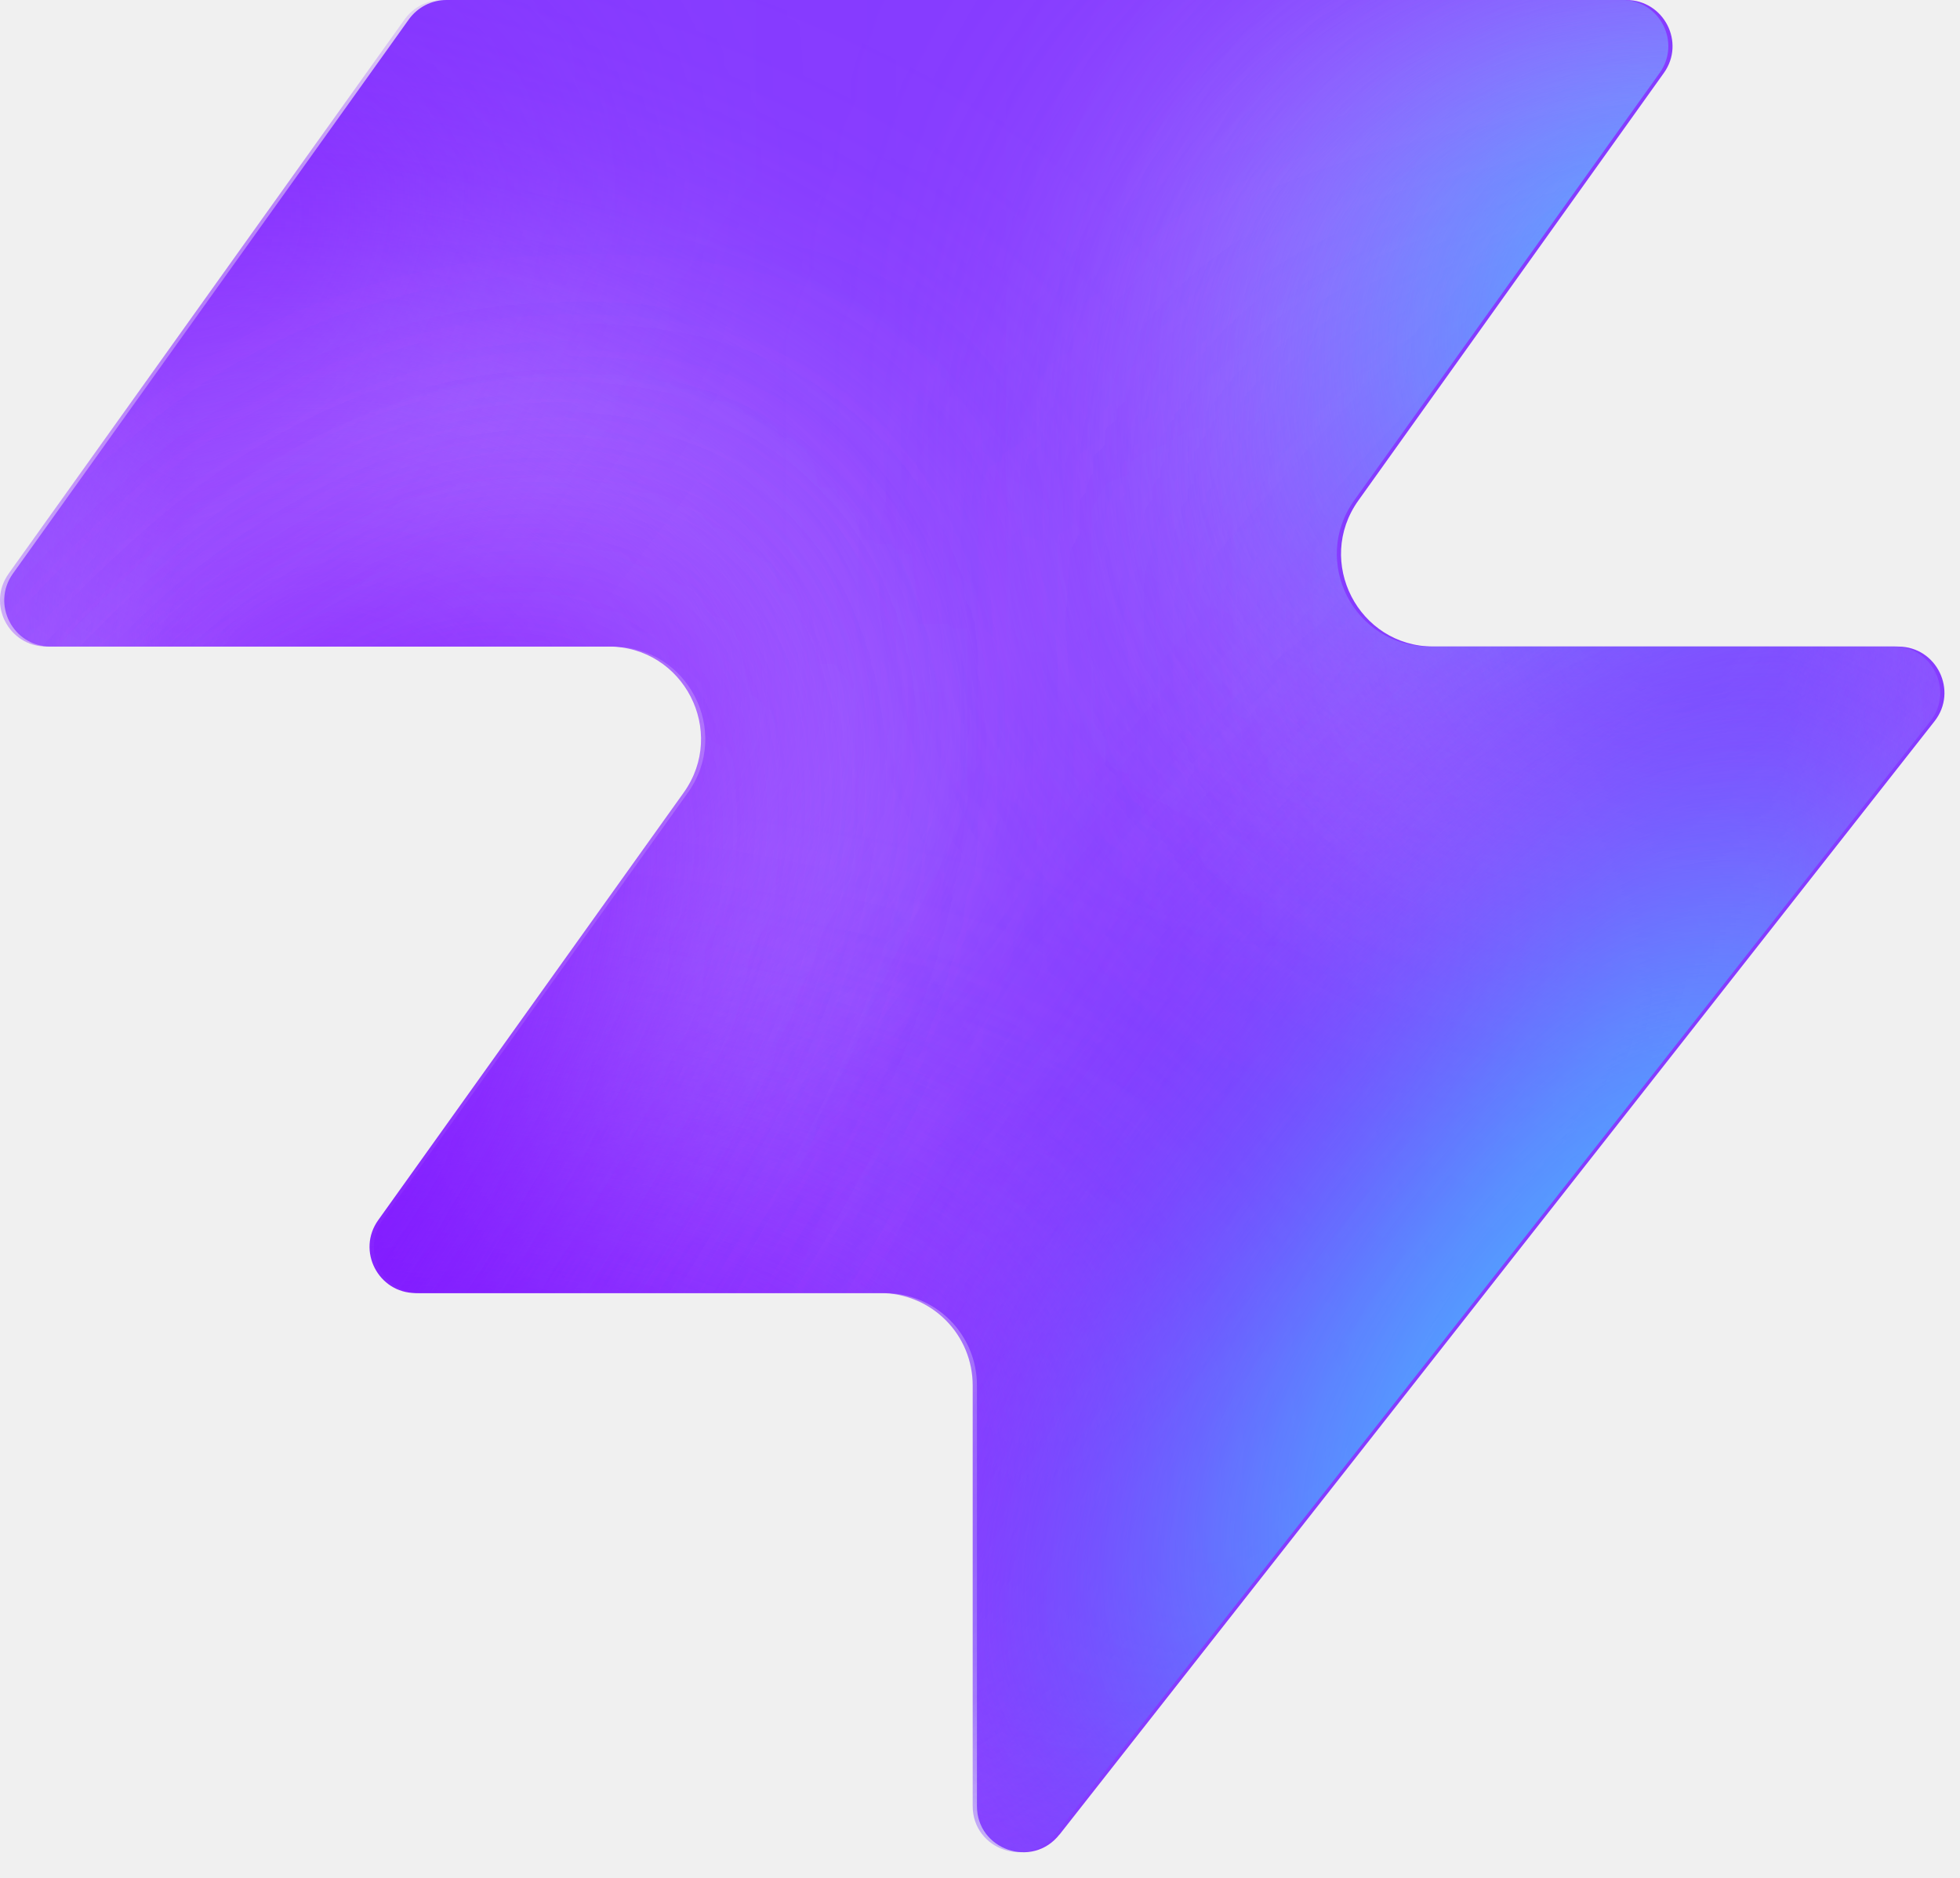
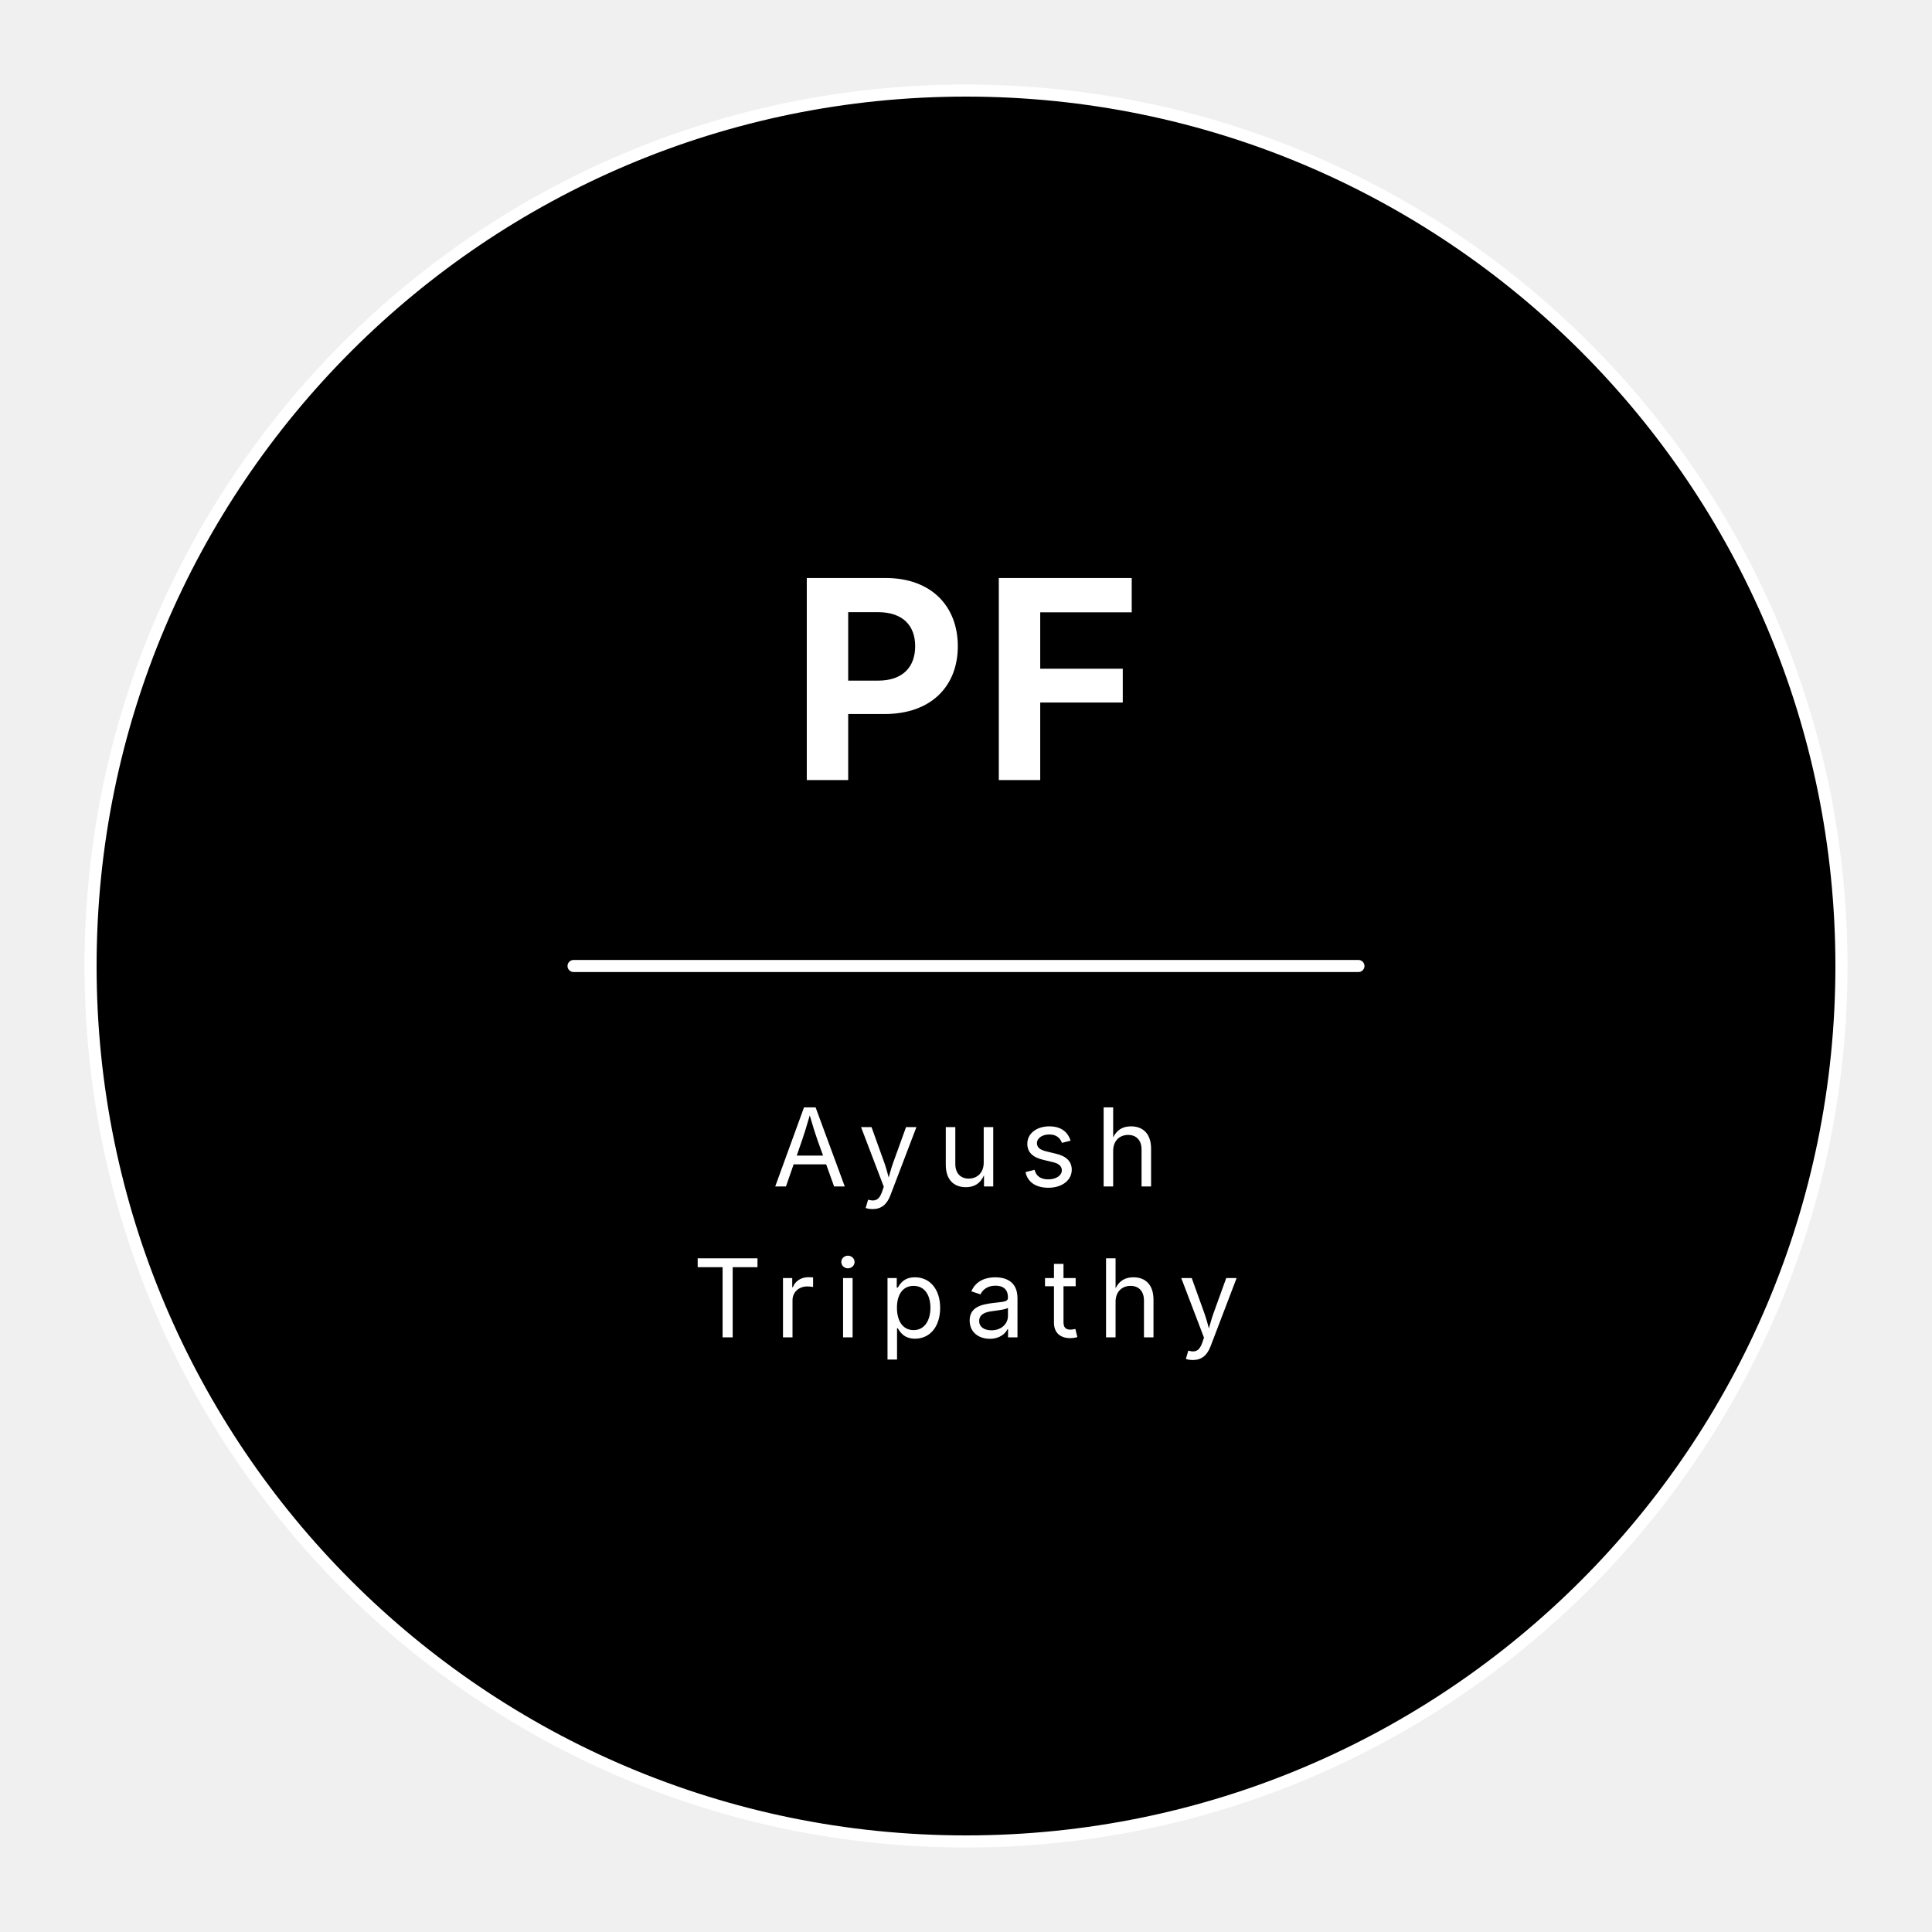
- <svg xmlns="http://www.w3.org/2000/svg" width="48" height="46" fill="none" viewBox="0 0 48 46">
-   <path fill="#863bff" d="M25.946 44.938c-.664.845-2.021.375-2.021-.698V33.937a2.26 2.26 0 0 0-2.262-2.262H10.287c-.92 0-1.456-1.04-.92-1.788l7.48-10.471c1.07-1.497 0-3.578-1.842-3.578H1.237c-.92 0-1.456-1.04-.92-1.788L10.013.474c.214-.297.556-.474.92-.474h28.894c.92 0 1.456 1.04.92 1.788l-7.48 10.471c-1.07 1.498 0 3.579 1.842 3.579h11.377c.943 0 1.473 1.088.89 1.83L25.947 44.94z" style="fill:#863bff;fill:color(display-p3 .525 .23 1);fill-opacity:1" />
-   <mask id="a" width="48" height="46" x="0" y="0" maskUnits="userSpaceOnUse" style="mask-type:alpha">
-     <path fill="#000" d="M25.842 44.938c-.664.844-2.021.375-2.021-.698V33.937a2.26 2.26 0 0 0-2.262-2.262H10.183c-.92 0-1.456-1.04-.92-1.788l7.48-10.471c1.07-1.498 0-3.579-1.842-3.579H1.133c-.92 0-1.456-1.04-.92-1.787L9.91.473c.214-.297.556-.474.92-.474h28.894c.92 0 1.456 1.04.92 1.788l-7.48 10.471c-1.07 1.498 0 3.578 1.842 3.578h11.377c.943 0 1.473 1.088.89 1.832L25.843 44.94z" style="fill:#000;fill-opacity:1" />
-   </mask>
-   <g mask="url(#a)">
-     <g filter="url(#b)">
-       <ellipse cx="5.508" cy="14.704" fill="#ede6ff" rx="5.508" ry="14.704" style="fill:#ede6ff;fill:color(display-p3 .927 .903 1);fill-opacity:1" transform="matrix(.00324 1 1 -.00324 -4.47 31.516)" />
-     </g>
-     <g filter="url(#c)">
-       <ellipse cx="10.399" cy="29.851" fill="#ede6ff" rx="10.399" ry="29.851" style="fill:#ede6ff;fill:color(display-p3 .927 .903 1);fill-opacity:1" transform="matrix(.00324 1 1 -.00324 -39.328 7.883)" />
-     </g>
-     <g filter="url(#d)">
-       <ellipse cx="5.508" cy="30.487" fill="#7e14ff" rx="5.508" ry="30.487" style="fill:#7e14ff;fill:color(display-p3 .492 .077 1);fill-opacity:1" transform="rotate(89.814 -25.913 -14.639)scale(1 -1)" />
-     </g>
-     <g filter="url(#e)">
-       <ellipse cx="5.508" cy="30.599" fill="#7e14ff" rx="5.508" ry="30.599" style="fill:#7e14ff;fill:color(display-p3 .492 .077 1);fill-opacity:1" transform="rotate(89.814 -32.644 -3.334)scale(1 -1)" />
-     </g>
-     <g filter="url(#f)">
-       <ellipse cx="5.508" cy="30.599" fill="#7e14ff" rx="5.508" ry="30.599" style="fill:#7e14ff;fill:color(display-p3 .492 .077 1);fill-opacity:1" transform="matrix(.00324 1 1 -.00324 -34.34 30.47)" />
-     </g>
-     <g filter="url(#g)">
-       <ellipse cx="14.072" cy="22.078" fill="#ede6ff" rx="14.072" ry="22.078" style="fill:#ede6ff;fill:color(display-p3 .927 .903 1);fill-opacity:1" transform="rotate(93.35 24.506 48.493)scale(-1 1)" />
-     </g>
-     <g filter="url(#h)">
-       <ellipse cx="3.47" cy="21.501" fill="#7e14ff" rx="3.47" ry="21.501" style="fill:#7e14ff;fill:color(display-p3 .492 .077 1);fill-opacity:1" transform="rotate(89.009 28.708 47.59)scale(-1 1)" />
-     </g>
-     <g filter="url(#i)">
-       <ellipse cx="3.47" cy="21.501" fill="#7e14ff" rx="3.47" ry="21.501" style="fill:#7e14ff;fill:color(display-p3 .492 .077 1);fill-opacity:1" transform="rotate(89.009 28.708 47.59)scale(-1 1)" />
-     </g>
-     <g filter="url(#j)">
-       <ellipse cx=".387" cy="8.972" fill="#7e14ff" rx="4.407" ry="29.108" style="fill:#7e14ff;fill:color(display-p3 .492 .077 1);fill-opacity:1" transform="rotate(39.51 .387 8.972)" />
-     </g>
-     <g filter="url(#k)">
-       <ellipse cx="47.523" cy="-6.092" fill="#7e14ff" rx="4.407" ry="29.108" style="fill:#7e14ff;fill:color(display-p3 .492 .077 1);fill-opacity:1" transform="rotate(37.892 47.523 -6.092)" />
-     </g>
-     <g filter="url(#l)">
-       <ellipse cx="41.412" cy="6.333" fill="#47bfff" rx="5.971" ry="9.665" style="fill:#47bfff;fill:color(display-p3 .28 .748 1);fill-opacity:1" transform="rotate(37.892 41.412 6.333)" />
-     </g>
-     <g filter="url(#m)">
-       <ellipse cx="-1.879" cy="38.332" fill="#7e14ff" rx="4.407" ry="29.108" style="fill:#7e14ff;fill:color(display-p3 .492 .077 1);fill-opacity:1" transform="rotate(37.892 -1.88 38.332)" />
-     </g>
-     <g filter="url(#n)">
-       <ellipse cx="-1.879" cy="38.332" fill="#7e14ff" rx="4.407" ry="29.108" style="fill:#7e14ff;fill:color(display-p3 .492 .077 1);fill-opacity:1" transform="rotate(37.892 -1.88 38.332)" />
-     </g>
-     <g filter="url(#o)">
-       <ellipse cx="35.651" cy="29.907" fill="#7e14ff" rx="4.407" ry="29.108" style="fill:#7e14ff;fill:color(display-p3 .492 .077 1);fill-opacity:1" transform="rotate(37.892 35.651 29.907)" />
-     </g>
-     <g filter="url(#p)">
-       <ellipse cx="38.418" cy="32.4" fill="#47bfff" rx="5.971" ry="15.297" style="fill:#47bfff;fill:color(display-p3 .28 .748 1);fill-opacity:1" transform="rotate(37.892 38.418 32.4)" />
-     </g>
-   </g>
-   <defs>
-     <filter id="b" width="60.045" height="41.654" x="-19.77" y="16.149" color-interpolation-filters="sRGB" filterUnits="userSpaceOnUse">
-       <feFlood flood-opacity="0" result="BackgroundImageFix" />
-       <feBlend in="SourceGraphic" in2="BackgroundImageFix" result="shape" />
-       <feGaussianBlur result="effect1_foregroundBlur_2002_17158" stdDeviation="7.659" />
-     </filter>
-     <filter id="c" width="90.34" height="51.437" x="-54.613" y="-7.533" color-interpolation-filters="sRGB" filterUnits="userSpaceOnUse">
-       <feFlood flood-opacity="0" result="BackgroundImageFix" />
-       <feBlend in="SourceGraphic" in2="BackgroundImageFix" result="shape" />
-       <feGaussianBlur result="effect1_foregroundBlur_2002_17158" stdDeviation="7.659" />
-     </filter>
-     <filter id="d" width="79.355" height="29.4" x="-49.64" y="2.03" color-interpolation-filters="sRGB" filterUnits="userSpaceOnUse">
-       <feFlood flood-opacity="0" result="BackgroundImageFix" />
-       <feBlend in="SourceGraphic" in2="BackgroundImageFix" result="shape" />
-       <feGaussianBlur result="effect1_foregroundBlur_2002_17158" stdDeviation="4.596" />
-     </filter>
-     <filter id="e" width="79.579" height="29.4" x="-45.045" y="20.029" color-interpolation-filters="sRGB" filterUnits="userSpaceOnUse">
-       <feFlood flood-opacity="0" result="BackgroundImageFix" />
-       <feBlend in="SourceGraphic" in2="BackgroundImageFix" result="shape" />
-       <feGaussianBlur result="effect1_foregroundBlur_2002_17158" stdDeviation="4.596" />
-     </filter>
-     <filter id="f" width="79.579" height="29.4" x="-43.513" y="21.178" color-interpolation-filters="sRGB" filterUnits="userSpaceOnUse">
-       <feFlood flood-opacity="0" result="BackgroundImageFix" />
-       <feBlend in="SourceGraphic" in2="BackgroundImageFix" result="shape" />
-       <feGaussianBlur result="effect1_foregroundBlur_2002_17158" stdDeviation="4.596" />
-     </filter>
-     <filter id="g" width="74.749" height="58.852" x="15.756" y="-17.901" color-interpolation-filters="sRGB" filterUnits="userSpaceOnUse">
-       <feFlood flood-opacity="0" result="BackgroundImageFix" />
-       <feBlend in="SourceGraphic" in2="BackgroundImageFix" result="shape" />
-       <feGaussianBlur result="effect1_foregroundBlur_2002_17158" stdDeviation="7.659" />
-     </filter>
-     <filter id="h" width="61.377" height="25.362" x="23.548" y="2.284" color-interpolation-filters="sRGB" filterUnits="userSpaceOnUse">
-       <feFlood flood-opacity="0" result="BackgroundImageFix" />
-       <feBlend in="SourceGraphic" in2="BackgroundImageFix" result="shape" />
-       <feGaussianBlur result="effect1_foregroundBlur_2002_17158" stdDeviation="4.596" />
-     </filter>
-     <filter id="i" width="61.377" height="25.362" x="23.548" y="2.284" color-interpolation-filters="sRGB" filterUnits="userSpaceOnUse">
-       <feFlood flood-opacity="0" result="BackgroundImageFix" />
-       <feBlend in="SourceGraphic" in2="BackgroundImageFix" result="shape" />
-       <feGaussianBlur result="effect1_foregroundBlur_2002_17158" stdDeviation="4.596" />
-     </filter>
-     <filter id="j" width="56.045" height="63.649" x="-27.636" y="-22.853" color-interpolation-filters="sRGB" filterUnits="userSpaceOnUse">
-       <feFlood flood-opacity="0" result="BackgroundImageFix" />
-       <feBlend in="SourceGraphic" in2="BackgroundImageFix" result="shape" />
-       <feGaussianBlur result="effect1_foregroundBlur_2002_17158" stdDeviation="4.596" />
-     </filter>
-     <filter id="k" width="54.814" height="64.646" x="20.116" y="-38.415" color-interpolation-filters="sRGB" filterUnits="userSpaceOnUse">
-       <feFlood flood-opacity="0" result="BackgroundImageFix" />
-       <feBlend in="SourceGraphic" in2="BackgroundImageFix" result="shape" />
-       <feGaussianBlur result="effect1_foregroundBlur_2002_17158" stdDeviation="4.596" />
-     </filter>
-     <filter id="l" width="33.541" height="35.313" x="24.641" y="-11.323" color-interpolation-filters="sRGB" filterUnits="userSpaceOnUse">
-       <feFlood flood-opacity="0" result="BackgroundImageFix" />
-       <feBlend in="SourceGraphic" in2="BackgroundImageFix" result="shape" />
-       <feGaussianBlur result="effect1_foregroundBlur_2002_17158" stdDeviation="4.596" />
-     </filter>
-     <filter id="m" width="54.814" height="64.646" x="-29.286" y="6.009" color-interpolation-filters="sRGB" filterUnits="userSpaceOnUse">
-       <feFlood flood-opacity="0" result="BackgroundImageFix" />
-       <feBlend in="SourceGraphic" in2="BackgroundImageFix" result="shape" />
-       <feGaussianBlur result="effect1_foregroundBlur_2002_17158" stdDeviation="4.596" />
-     </filter>
-     <filter id="n" width="54.814" height="64.646" x="-29.286" y="6.009" color-interpolation-filters="sRGB" filterUnits="userSpaceOnUse">
-       <feFlood flood-opacity="0" result="BackgroundImageFix" />
-       <feBlend in="SourceGraphic" in2="BackgroundImageFix" result="shape" />
-       <feGaussianBlur result="effect1_foregroundBlur_2002_17158" stdDeviation="4.596" />
-     </filter>
-     <filter id="o" width="54.814" height="64.646" x="8.244" y="-2.416" color-interpolation-filters="sRGB" filterUnits="userSpaceOnUse">
-       <feFlood flood-opacity="0" result="BackgroundImageFix" />
-       <feBlend in="SourceGraphic" in2="BackgroundImageFix" result="shape" />
-       <feGaussianBlur result="effect1_foregroundBlur_2002_17158" stdDeviation="4.596" />
-     </filter>
-     <filter id="p" width="39.409" height="43.623" x="18.713" y="10.588" color-interpolation-filters="sRGB" filterUnits="userSpaceOnUse">
-       <feFlood flood-opacity="0" result="BackgroundImageFix" />
-       <feBlend in="SourceGraphic" in2="BackgroundImageFix" result="shape" />
-       <feGaussianBlur result="effect1_foregroundBlur_2002_17158" stdDeviation="4.596" />
-     </filter>
-   </defs>
+ <svg xmlns="http://www.w3.org/2000/svg" viewBox="0 0 320 320">
+   <circle cx="160" cy="160" r="145" />
+   <circle cx="160" cy="160" r="145" fill="none" stroke="#fff" stroke-width="2" />
+   <text x="160" y="112" text-anchor="middle" dominant-baseline="middle" fill="#fff" font-family="Inter, Arial, Helvetica, sans-serif" font-size="46" font-weight="700" letter-spacing="2">PF</text>
+   <path d="M95 160H225" fill="none" stroke="#fff" stroke-width="2" stroke-linecap="round" />
+   <text x="160" y="190" text-anchor="middle" dominant-baseline="middle" fill="#fff" font-family="Inter, Arial, Helvetica, sans-serif" font-size="18" letter-spacing="3">Ayush</text>
+   <text x="160" y="215" text-anchor="middle" dominant-baseline="middle" fill="#fff" font-family="Inter, Arial, Helvetica, sans-serif" font-size="18" letter-spacing="3">Tripathy</text>
</svg>
